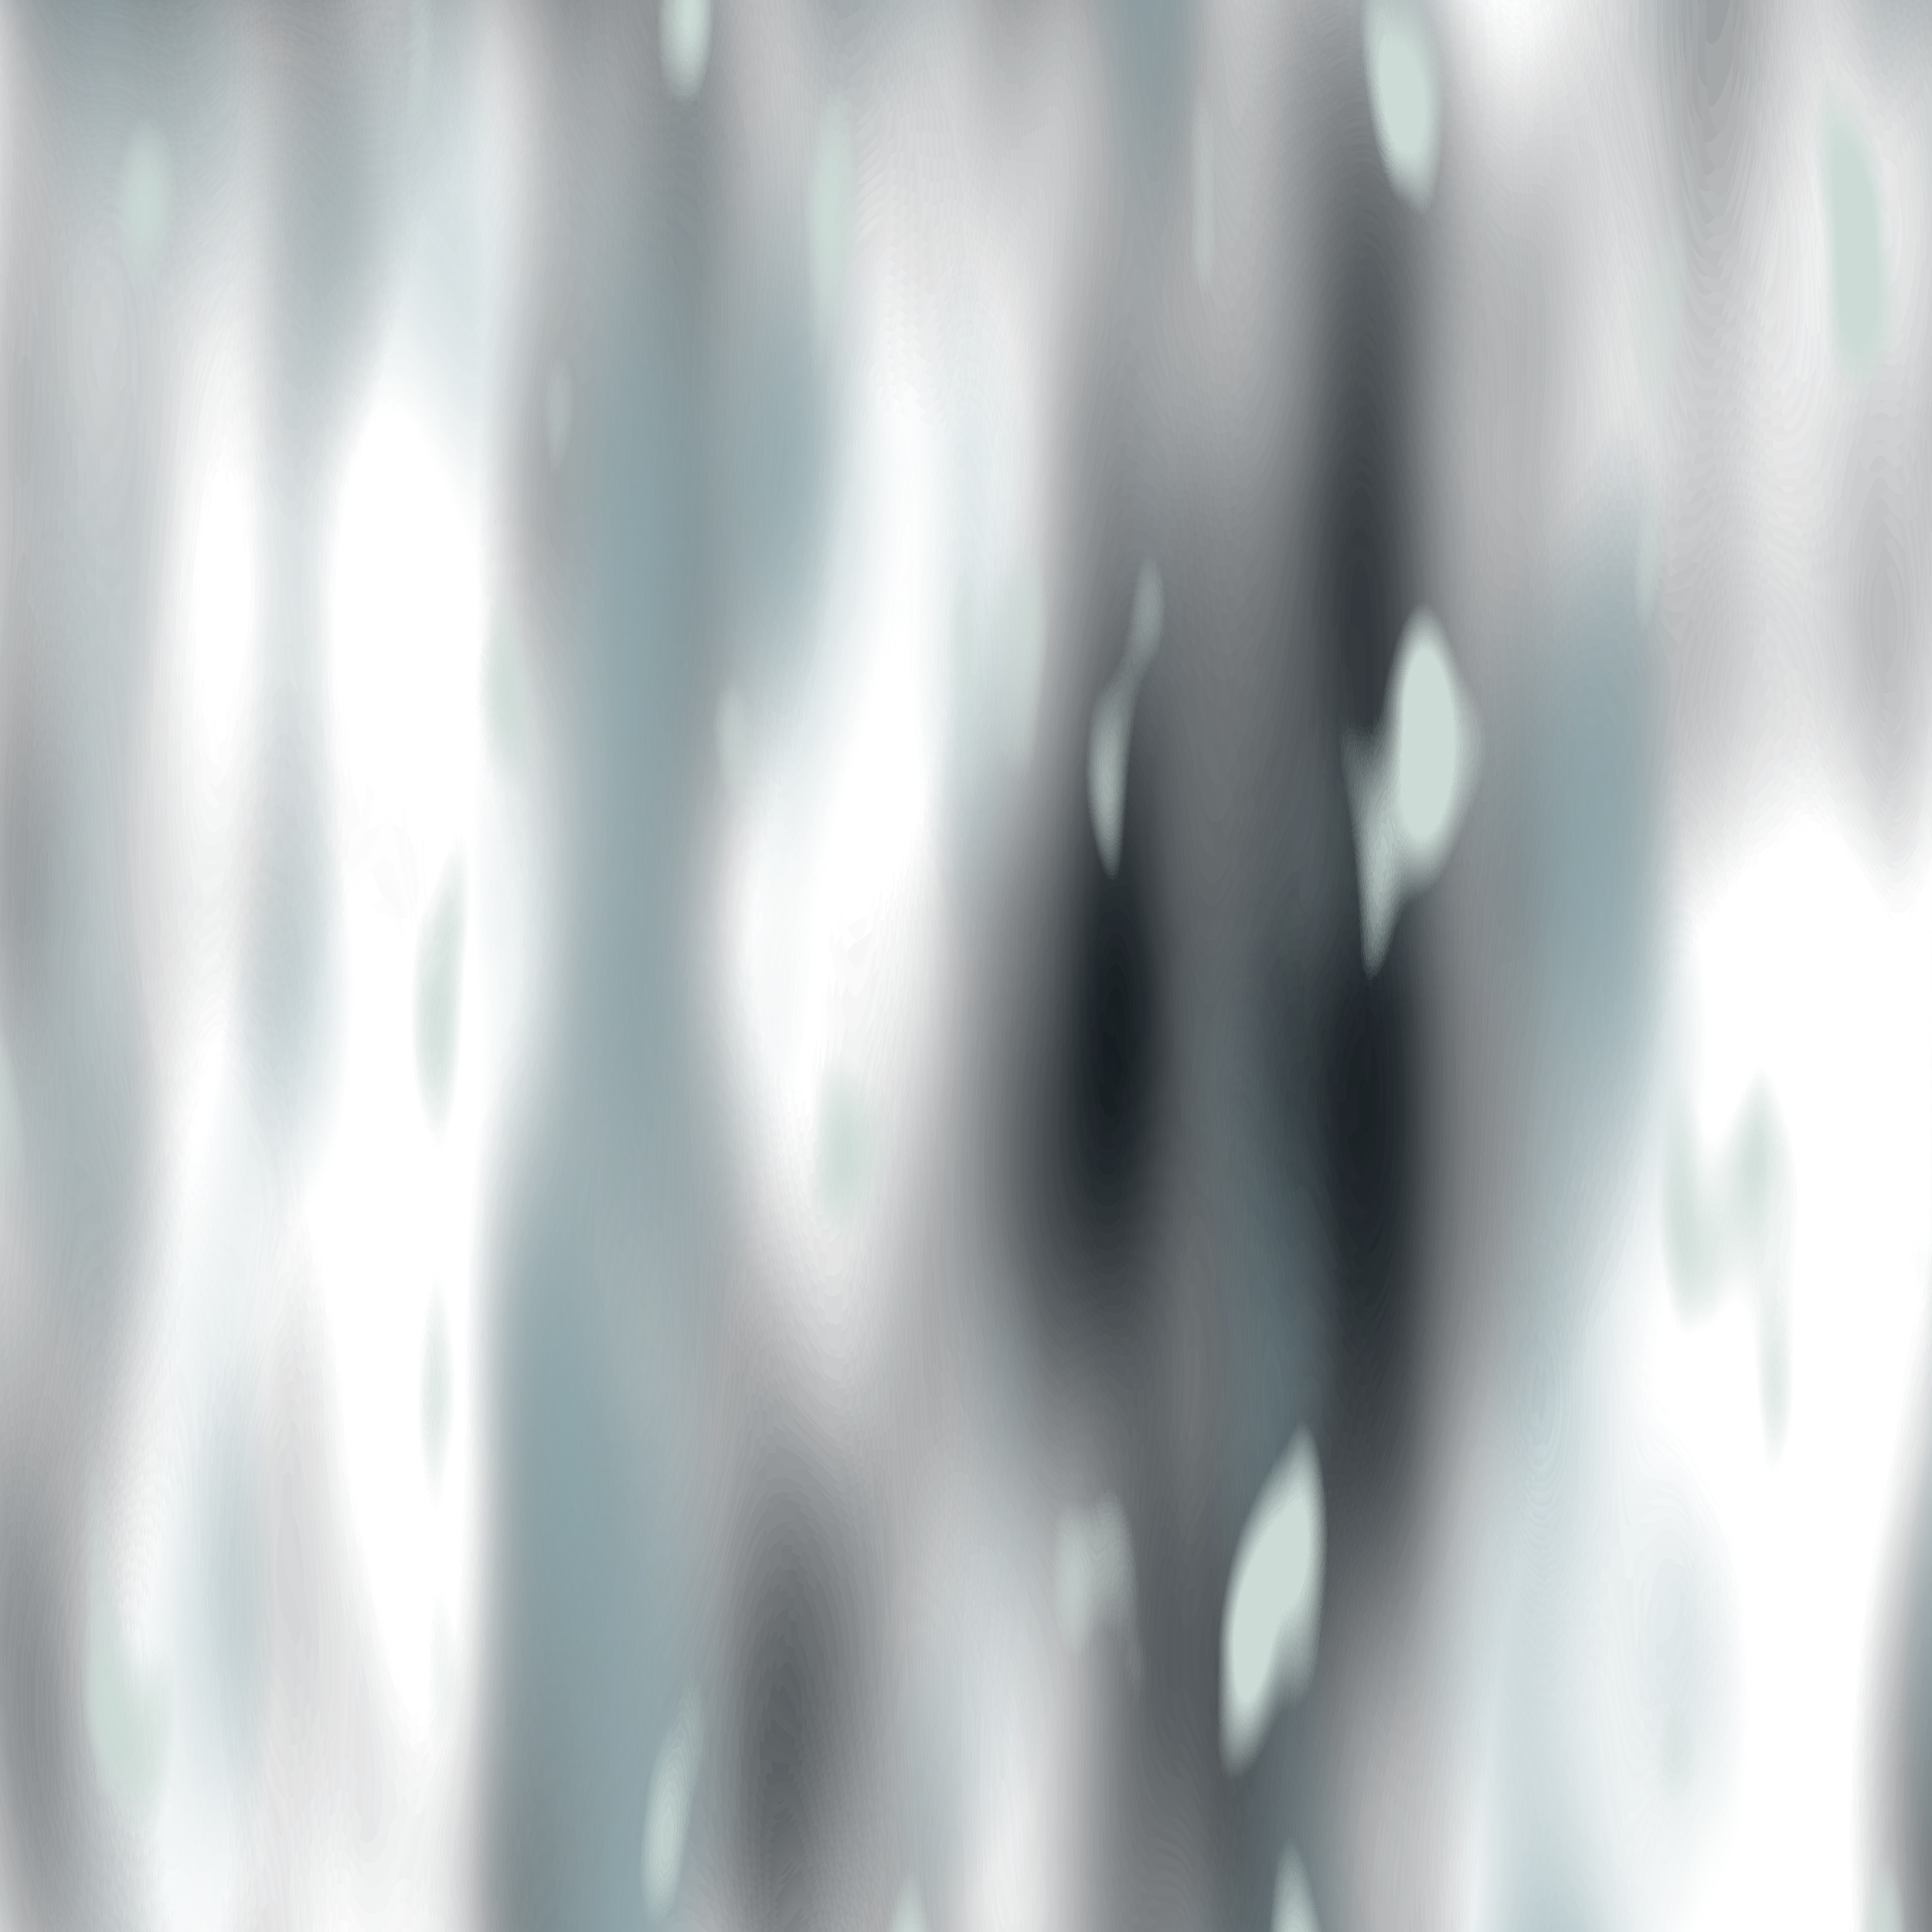
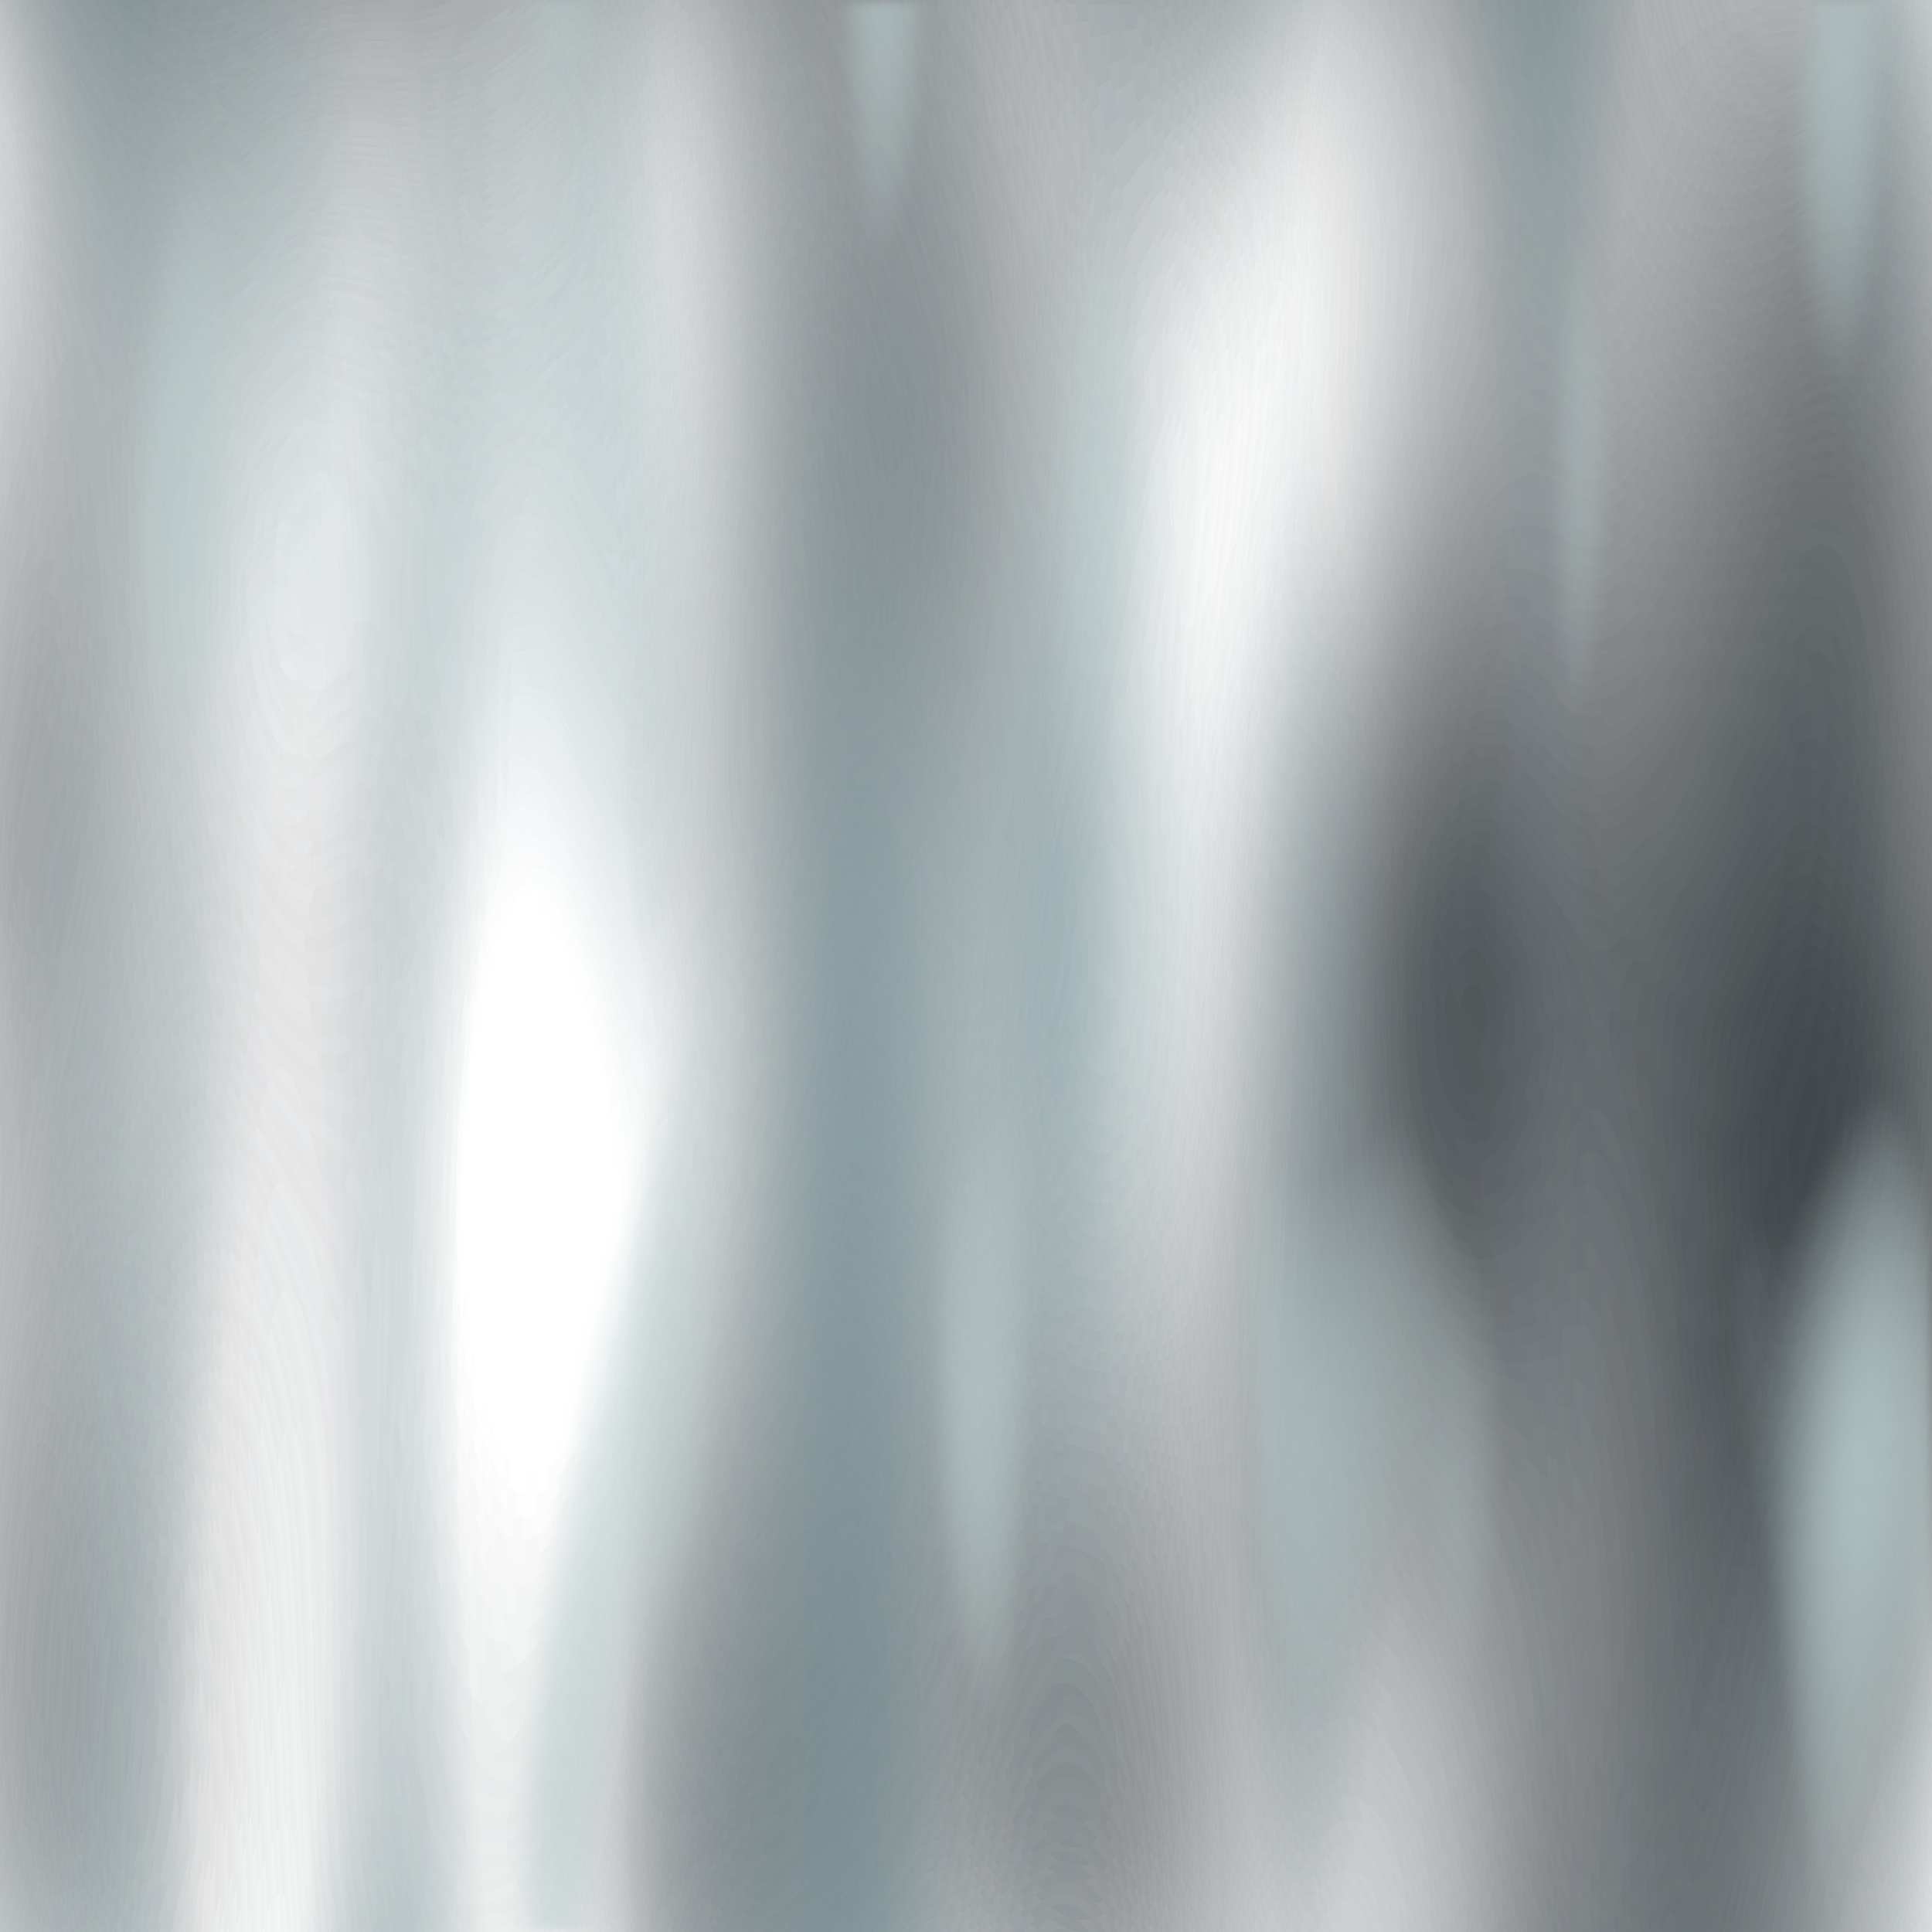
<svg xmlns="http://www.w3.org/2000/svg" width="256" height="256" viewBox="0 0 256 256">
  <defs>
    <filter id="deep" filterUnits="userSpaceOnUse" x="0" y="0" width="256" height="256" color-interpolation-filters="sRGB">
-       <feTurbulence type="fractalNoise" baseFrequency="0.016 0.004" numOctaves="3" seed="19" stitchTiles="stitch" />
-       <feColorMatrix type="matrix" values="0 0 0 0 0.02  0 0 0 0 0.05  0 0 0 0 0.07  2.4 0 0 0 -0.95" />
+       <feTurbulence type="fractalNoise" baseFrequency="0.012 0.004" numOctaves="2" seed="19" stitchTiles="stitch" />
+       <feColorMatrix type="matrix" values="0 0 0 0 0.02  0 0 0 0 0.05  0 0 0 0 0.07  2.0 0 0 0 -0.75" />
    </filter>
    <filter id="streaks" filterUnits="userSpaceOnUse" x="0" y="0" width="256" height="256" color-interpolation-filters="sRGB">
-       <feTurbulence type="fractalNoise" baseFrequency="0.031 0.008" numOctaves="2" seed="13" stitchTiles="stitch" />
-       <feColorMatrix type="matrix" values="0 0 0 0 0.55  0 0 0 0 0.66  0 0 0 0 0.68  2.6 0 0 0 -1.25" />
+       <feTurbulence type="fractalNoise" baseFrequency="0.023 0.004" numOctaves="2" seed="13" stitchTiles="stitch" />
+       <feColorMatrix type="matrix" values="0 0 0 0 0.45  0 0 0 0 0.56  0 0 0 0 0.58  2.2 0 0 0 -1.0" />
    </filter>
-     <filter id="glints" filterUnits="userSpaceOnUse" x="0" y="0" width="256" height="256" color-interpolation-filters="sRGB">
-       <feTurbulence type="fractalNoise" baseFrequency="0.062 0.016" numOctaves="2" seed="67" stitchTiles="stitch" />
-       <feColorMatrix type="matrix" values="0 0 0 0 0.80  0 0 0 0 0.86  0 0 0 0 0.84  9 0 0 0 -5.9" />
+     <filter id="sheen" filterUnits="userSpaceOnUse" x="0" y="0" width="256" height="256" color-interpolation-filters="sRGB">
+       <feTurbulence type="fractalNoise" baseFrequency="0.047 0.008" numOctaves="1" seed="67" stitchTiles="stitch" />
+       <feColorMatrix type="matrix" values="0 0 0 0 0.72  0 0 0 0 0.80  0 0 0 0 0.80  6 0 0 0 -3.7" />
+       <feGaussianBlur stdDeviation="0.8" />
    </filter>
  </defs>
  <rect width="256" height="256" filter="url(#deep)" />
  <rect width="256" height="256" filter="url(#streaks)" />
-   <rect width="256" height="256" filter="url(#glints)" />
+   <rect width="256" height="256" filter="url(#sheen)" />
</svg>
